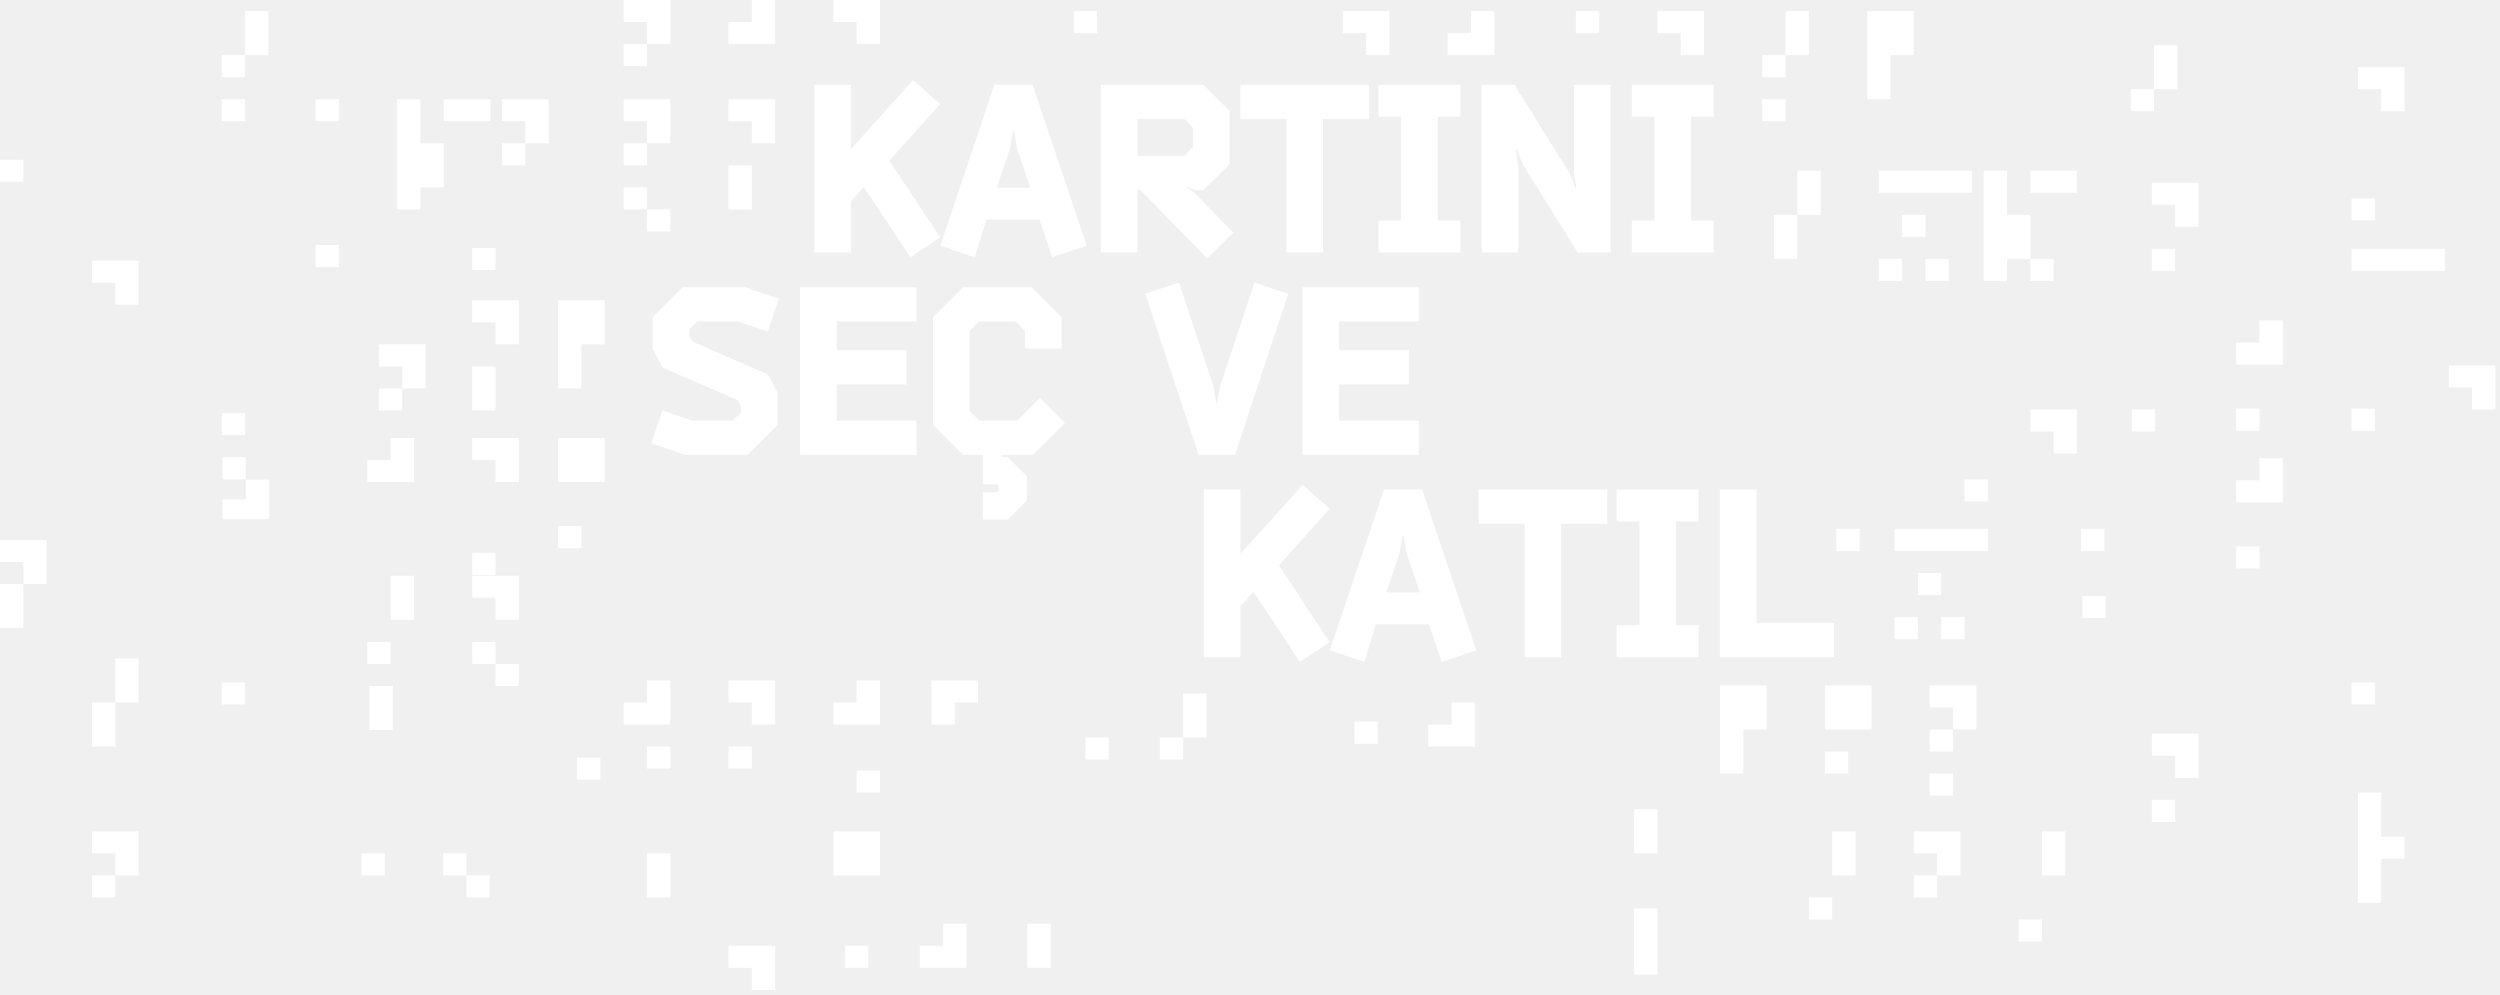
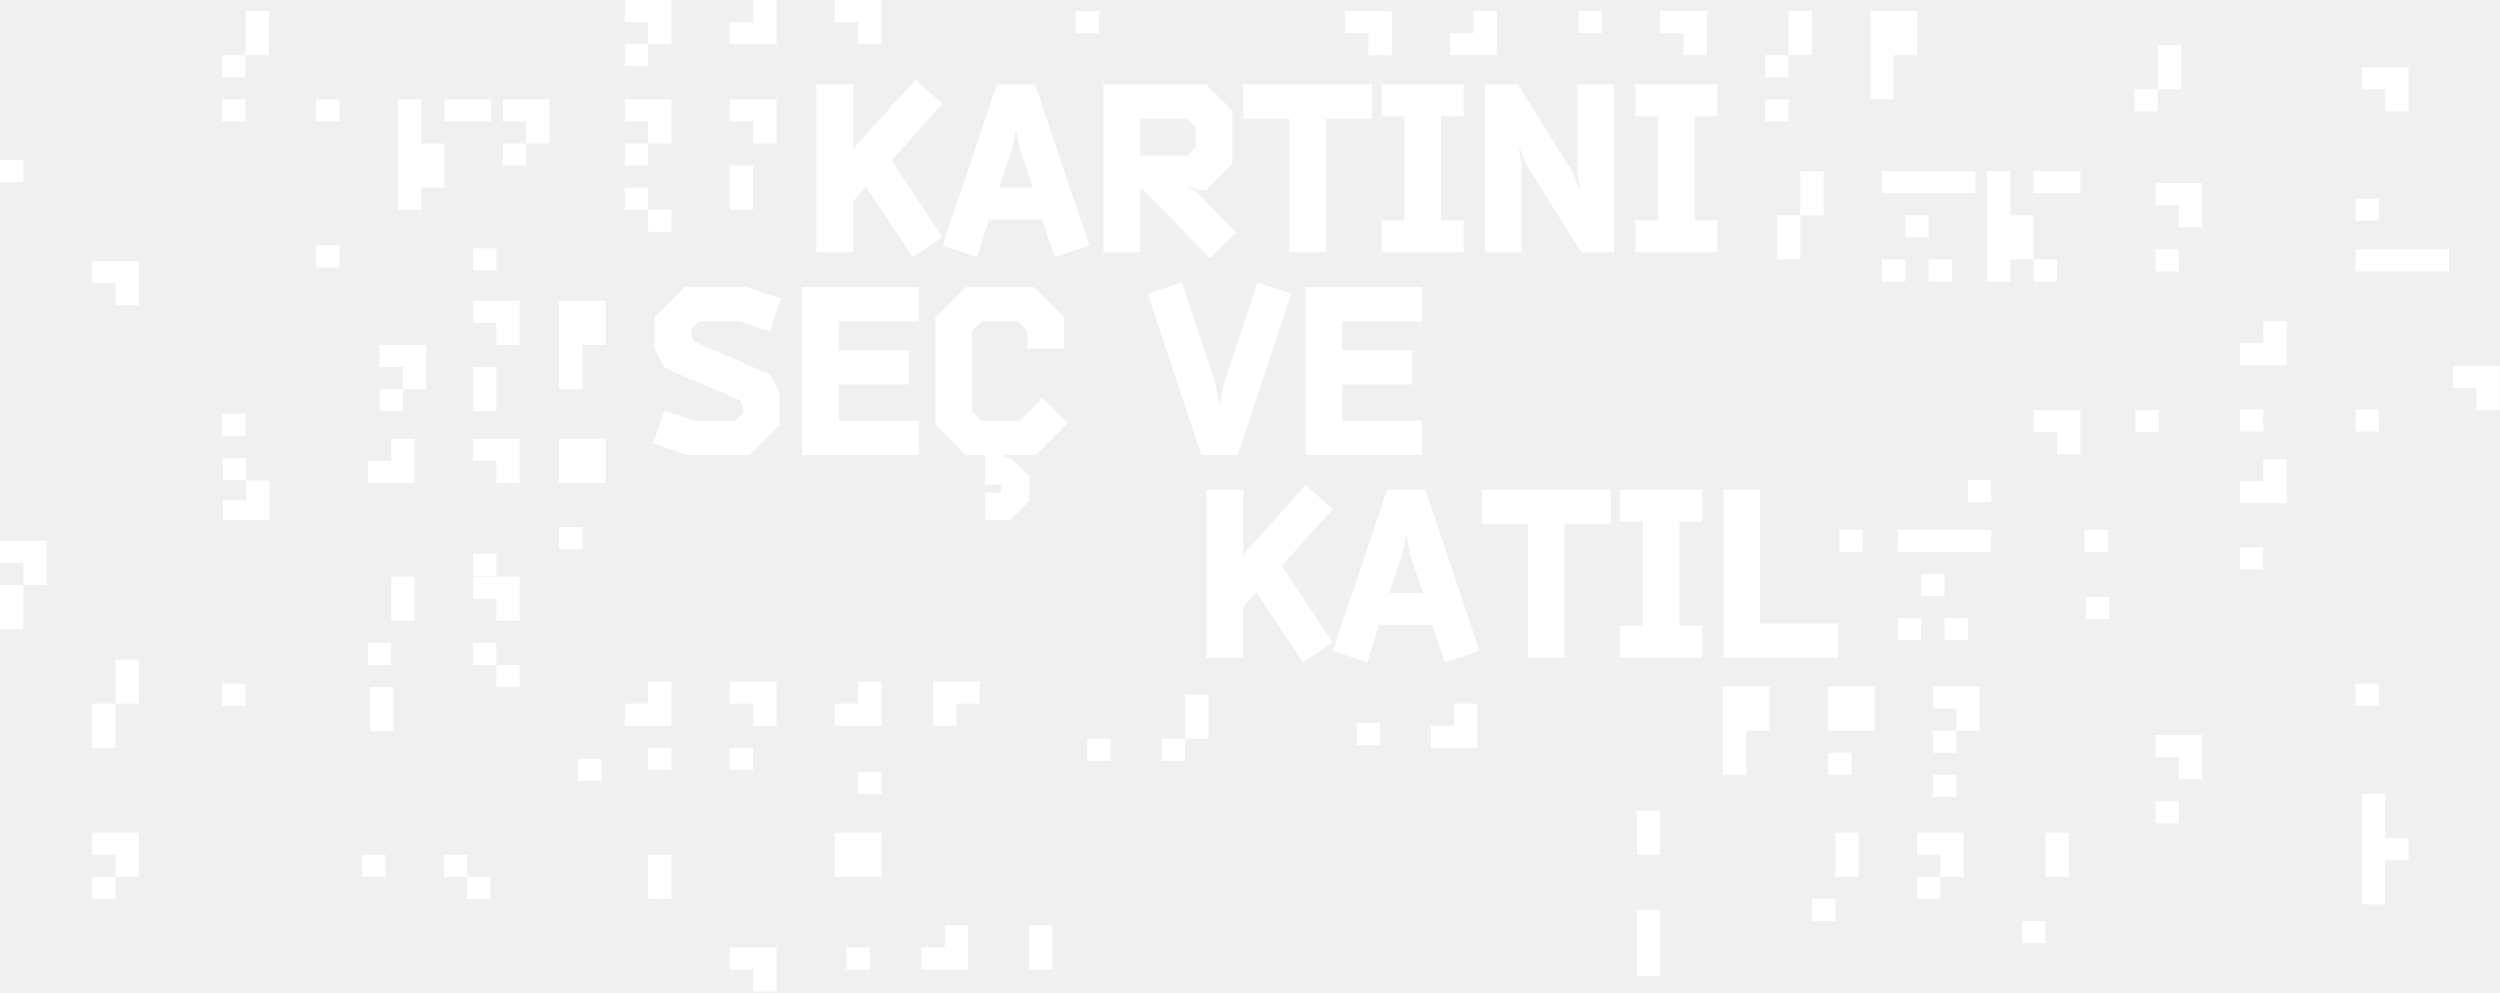
- <svg xmlns="http://www.w3.org/2000/svg" width="1186px" height="472px" viewBox="0 0 1186 472" version="1.1">
+ <svg xmlns="http://www.w3.org/2000/svg" width="1184px" height="470px" viewBox="0 0 1184 470" version="1.1">
  <defs />
-   <g id="membership_title" stroke="none" stroke-width="1" fill="none" fill-rule="evenodd">
-     <g id="membership-squares" fill="#FFFFFF">
-       <polygon id="Fill-1" points="105.534 227.398 116.59 227.398 116.59 216.942 105.534 216.942" />
-       <polygon id="Fill-2" points="1011.326 204.699 1022.382 204.699 1022.382 194.243 1011.326 194.243" />
-       <polygon id="Fill-3" points="1010.839 52.738 1021.895 52.738 1021.895 42.283 1010.839 42.283" />
-       <polygon id="Fill-4" points="1032.952 31.828 1032.952 21.373 1021.895 21.373 1021.895 31.828 1021.895 42.284 1032.952 42.284" />
-       <polygon id="Fill-5" points="775.229 441.426 775.229 451.881 775.229 462.336 786.286 462.336 786.286 451.881 786.286 441.426 786.286 430.971 775.229 430.971" />
-       <polygon id="Fill-6" points="987.232 261.378 998.288 261.378 998.288 250.922 987.232 250.922" />
-       <polygon id="Fill-7" points="1020.84 86.717 1020.84 97.172 1031.896 97.172 1031.896 107.627 1042.952 107.627 1042.952 97.172 1042.952 86.717 1031.896 86.717" />
-       <polygon id="Fill-8" points="1020.839 128.538 1031.895 128.538 1031.895 118.083 1020.839 118.083" />
-       <polygon id="Fill-9" points="306.916 109.779 317.972 109.779 317.972 99.323 306.916 99.323" />
-       <polygon id="Fill-10" points="871.147 261.378 882.203 261.378 882.203 250.922 871.147 250.922" />
-       <polygon id="Fill-11" points="487.403 448.675 487.403 459.13 498.459 459.13 498.459 448.675 498.459 438.219 487.403 438.219" />
-       <polygon id="Fill-12" points="1060.84 204.337 1071.896 204.337 1071.896 193.882 1060.84 193.882" />
-       <polygon id="Fill-13" points="1115.584 204.337 1126.641 204.337 1126.641 193.882 1115.584 193.882" />
-       <polygon id="Fill-14" points="1115.584 334.202 1126.641 334.202 1126.641 323.747 1115.584 323.747" />
-       <polygon id="Fill-15" points="1115.584 104.551 1126.641 104.551 1126.641 94.096 1115.584 94.096" />
-       <polygon id="Fill-16" points="1071.896 162.516 1060.84 162.516 1060.84 172.972 1071.896 172.972 1082.952 172.972 1082.952 162.516 1082.952 152.061 1071.896 152.061" />
-       <polygon id="Fill-17" points="963.177 194.243 963.177 204.699 974.232 204.699 974.232 215.153 985.288 215.153 985.288 204.699 985.288 194.243 974.232 194.243" />
-       <polygon id="Fill-18" points="642.561 352.859 653.617 352.859 653.617 342.404 642.561 342.404" />
-       <polygon id="Fill-19" points="1060.841 269.681 1071.897 269.681 1071.897 259.225 1060.841 259.225" />
-       <polygon id="Fill-20" points="1071.896 227.861 1060.84 227.861 1060.84 238.316 1071.896 238.316 1082.952 238.316 1082.952 227.861 1082.952 217.405 1071.896 217.405" />
-       <polygon id="Fill-21" points="223.998 128.075 235.054 128.075 235.054 117.62 223.998 117.62" />
-       <polygon id="Fill-22" points="179.776 194.727 190.832 194.727 190.832 184.271 179.776 184.271" />
-       <polygon id="Fill-23" points="179.776 163.361 179.776 173.816 190.832 173.816 190.832 184.271 201.887 184.271 201.887 173.816 201.887 163.361 190.832 163.361" />
-       <polygon id="Fill-24" points="223.998 142.451 223.998 152.906 235.054 152.906 235.054 163.361 246.109 163.361 246.109 152.906 246.109 142.451 235.054 142.451" />
-       <polygon id="Fill-25" points="235.054 194.726 235.054 184.271 235.054 173.816 223.998 173.816 223.998 184.271 223.998 194.726" />
-       <polygon id="Fill-26" points="264.749 142.451 264.749 152.906 264.749 163.361 264.749 173.816 264.749 184.271 275.805 184.271 275.805 173.816 275.805 163.361 286.86 163.361 286.86 152.906 286.86 142.451 275.805 142.451" />
-       <polygon id="Fill-27" points="637.034 5.227 637.034 15.684 648.09 15.684 648.09 26.137 659.145 26.137 659.145 15.684 659.145 5.227 648.09 5.227" />
-       <polygon id="Fill-28" points="697.84 15.683 686.784 15.683 686.784 26.138 697.84 26.138 708.896 26.138 708.896 15.683 708.896 5.227 697.84 5.227" />
-       <polygon id="Fill-29" points="747.591 15.683 758.647 15.683 758.647 5.227 747.591 5.227" />
-       <polygon id="Fill-30" points="786.286 5.227 786.286 15.684 797.341 15.684 797.341 26.137 808.397 26.137 808.397 15.684 808.397 5.227 797.341 5.227" />
-       <polygon id="Fill-31" points="836.036 36.594 847.092 36.594 847.092 26.137 836.036 26.137" />
-       <polygon id="Fill-32" points="836.036 57.504 847.092 57.504 847.092 47.047 836.036 47.047" />
-       <polygon id="Fill-33" points="858.147 15.683 858.147 5.227 847.091 5.227 847.091 15.683 847.091 26.138 858.147 26.138" />
-       <polygon id="Fill-34" points="896.842 36.594 896.842 26.137 907.899 26.137 907.899 15.684 907.899 5.227 896.842 5.227 885.787 5.227 885.787 15.684 885.787 26.137 885.787 36.594 885.787 47.048 896.842 47.048" />
-       <polygon id="Fill-35" points="987.895 293.204 998.951 293.204 998.951 282.749 987.895 282.749" />
-       <polygon id="Fill-36" points="185.304 218.25 174.248 218.25 174.248 228.705 185.304 228.705 196.359 228.705 196.359 218.25 196.359 207.794 185.304 207.794" />
-       <polygon id="Fill-37" points="223.998 207.795 223.998 218.25 235.054 218.25 235.054 228.704 246.109 228.704 246.109 218.25 246.109 207.795 235.054 207.795" />
-       <polygon id="Fill-38" points="264.748 260.07 275.804 260.07 275.804 249.614 264.748 249.614" />
-       <polygon id="Fill-39" points="264.749 207.795 264.749 218.25 264.749 228.704 275.805 228.704 286.86 228.704 286.86 218.25 286.86 207.795 275.805 207.795" />
-       <polygon id="Fill-40" points="931.954 237.853 943.01 237.853 943.01 227.398 931.954 227.398" />
-       <polygon id="Fill-41" points="514.934 360.339 525.99 360.339 525.99 349.883 514.934 349.883" />
-       <polygon id="Fill-42" points="356.666 448.675 345.61 448.675 345.61 459.13 356.666 459.13 356.666 469.585 367.722 469.585 367.722 459.13 367.722 448.675" />
-       <polygon id="Fill-43" points="1020.84 348.094 1020.84 358.55 1031.896 358.55 1031.896 369.004 1042.952 369.004 1042.952 358.55 1042.952 348.094 1031.896 348.094" />
-       <polygon id="Fill-44" points="1020.84 389.915 1031.896 389.915 1031.896 379.459 1020.84 379.459" />
-       <polygon id="Fill-45" points="174.247 314.96 185.303 314.96 185.303 304.504 174.247 304.504" />
-       <polygon id="Fill-46" points="185.304 283.595 185.304 294.05 196.359 294.05 196.359 283.595 196.359 273.139 185.304 273.139" />
-       <polygon id="Fill-47" points="223.998 273.14 223.998 283.595 235.054 283.595 235.054 294.049 246.109 294.049 246.109 283.595 246.109 273.14 235.054 273.14" />
-       <polygon id="Fill-48" points="223.998 314.96 235.054 314.96 235.054 304.504 223.998 304.504" />
-       <polygon id="Fill-49" points="306.916 364.622 317.972 364.622 317.972 354.166 306.916 354.166" />
-       <polygon id="Fill-50" points="235.054 325.415 246.11 325.415 246.11 314.96 235.054 314.96" />
-       <polygon id="Fill-51" points="223.998 272.779 235.054 272.779 235.054 262.323 223.998 262.323" />
-       <polygon id="Fill-52" points="175.284 335.87 175.284 346.325 186.34 346.325 186.34 335.87 186.34 325.414 175.284 325.414" />
-       <polygon id="Fill-53" points="306.916 333.256 295.86 333.256 295.86 343.712 306.916 343.712 317.972 343.712 317.972 333.256 317.972 322.801 306.916 322.801" />
-       <polygon id="Fill-54" points="345.611 322.801 345.611 333.257 356.667 333.257 356.667 343.711 367.722 343.711 367.722 333.257 367.722 322.801 356.667 322.801" />
-       <polygon id="Fill-55" points="345.611 364.622 356.667 364.622 356.667 354.166 345.611 354.166" />
-       <polygon id="Fill-56" points="441.885 322.801 441.885 333.257 441.885 343.711 452.94 343.711 452.94 333.257 463.995 333.257 463.995 322.801 452.94 322.801" />
-       <polygon id="Fill-57" points="406.417 333.256 395.361 333.256 395.361 343.712 406.417 343.712 417.473 343.712 417.473 333.256 417.473 322.801 406.417 322.801" />
-       <polygon id="Fill-58" points="841.564 112.392 841.564 122.848 852.62 122.848 852.62 112.392 852.62 101.937 841.564 101.937" />
-       <polygon id="Fill-59" points="863.676 91.482 863.676 81.027 852.62 81.027 852.62 91.482 852.62 101.938 863.676 101.938" />
-       <polygon id="Fill-60" points="891.314 133.303 902.37 133.303 902.37 122.848 891.314 122.848" />
-       <polygon id="Fill-61" points="902.37 112.392 913.426 112.392 913.426 101.937 902.37 101.937" />
-       <polygon id="Fill-62" points="891.314 81.027 891.314 91.483 902.37 91.483 913.425 91.483 924.481 91.483 935.537 91.483 935.537 81.027 924.481 81.027 913.425 81.027 902.37 81.027" />
-       <polygon id="Fill-63" points="1137.696 118.082 1126.641 118.082 1115.585 118.082 1115.585 128.538 1126.641 128.538 1137.696 128.538 1148.753 128.538 1159.807 128.538 1159.807 118.082 1148.753 118.082" />
-       <polygon id="Fill-64" points="913.425 133.303 924.481 133.303 924.481 122.848 913.425 122.848" />
-       <polygon id="Fill-65" points="963.177 112.392 963.177 101.937 952.12 101.937 952.12 91.483 952.12 81.027 941.066 81.027 941.066 91.483 941.066 101.937 941.066 112.392 941.066 122.848 941.066 133.302 952.12 133.302 952.12 122.848 963.177 122.848" />
-       <polygon id="Fill-66" points="963.177 81.027 963.177 91.483 974.232 91.483 985.288 91.483 985.288 81.027 974.232 81.027" />
-       <polygon id="Fill-67" points="963.176 133.303 974.232 133.303 974.232 122.848 963.176 122.848" />
-       <polygon id="Fill-68" points="898.787 303.198 909.843 303.198 909.843 292.743 898.787 292.743" />
-       <polygon id="Fill-69" points="909.843 282.287 920.899 282.287 920.899 271.832 909.843 271.832" />
-       <polygon id="Fill-70" points="920.898 250.922 909.842 250.922 898.787 250.922 898.787 261.378 909.842 261.378 920.898 261.378 931.954 261.378 943.009 261.378 943.009 250.922 931.954 250.922" />
-       <polygon id="Fill-71" points="920.898 303.198 931.954 303.198 931.954 292.743 920.898 292.743" />
-       <polygon id="Fill-72" points="295.86 78.413 306.916 78.413 306.916 67.957 295.86 67.957" />
-       <polygon id="Fill-73" points="295.86 99.324 306.916 99.324 306.916 88.869 295.86 88.869" />
-       <polygon id="Fill-74" points="295.86 47.048 295.86 57.504 306.916 57.504 306.916 67.957 317.972 67.957 317.972 57.504 317.972 47.048 306.916 47.048" />
-       <polygon id="Fill-75" points="345.611 47.048 345.611 57.504 356.667 57.504 356.667 67.957 367.722 67.957 367.722 57.504 367.722 47.048 356.667 47.048" />
-       <polygon id="Fill-76" points="356.667 99.324 356.667 88.868 356.667 78.414 345.611 78.414 345.611 88.868 345.611 99.324" />
-       <polygon id="Fill-77" points="858.147 436.199 869.203 436.199 869.203 425.743 858.147 425.743" />
-       <polygon id="Fill-78" points="869.203 404.834 869.203 415.289 880.259 415.289 880.259 404.834 880.259 394.378 869.203 394.378" />
-       <polygon id="Fill-79" points="907.898 425.744 918.954 425.744 918.954 415.289 907.898 415.289" />
-       <polygon id="Fill-80" points="907.898 394.379 907.898 404.834 918.954 404.834 918.954 415.289 930.009 415.289 930.009 404.834 930.009 394.379 918.954 394.379" />
-       <polygon id="Fill-81" points="957.648 446.654 968.704 446.654 968.704 436.199 957.648 436.199" />
-       <polygon id="Fill-82" points="968.704 404.834 968.704 415.289 979.761 415.289 979.761 404.834 979.761 394.378 968.704 394.378" />
-       <polygon id="Fill-83" points="815.98 325.139 815.98 335.594 815.98 346.048 815.98 356.504 815.98 366.959 827.036 366.959 827.036 356.504 827.036 346.048 838.091 346.048 838.091 335.594 838.091 325.139 827.036 325.139" />
-       <polygon id="Fill-84" points="865.731 366.959 876.787 366.959 876.787 356.504 865.731 356.504" />
-       <polygon id="Fill-85" points="865.731 325.139 865.731 335.594 865.731 346.048 876.787 346.048 887.842 346.048 887.842 335.594 887.842 325.139 876.787 325.139" />
-       <polygon id="Fill-86" points="915.481 325.139 915.481 335.594 926.537 335.594 926.537 346.048 937.592 346.048 937.592 335.594 937.592 325.139 926.537 325.139" />
-       <polygon id="Fill-87" points="915.481 356.504 926.537 356.504 926.537 346.049 915.481 346.049" />
-       <polygon id="Fill-88" points="915.481 377.414 926.537 377.414 926.537 366.958 915.481 366.958" />
-       <polygon id="Fill-89" points="306.916 415.289 306.916 425.744 317.972 425.744 317.972 415.289 317.972 404.834 306.916 404.834" />
-       <polygon id="Fill-90" points="1129.641 52.738 1140.697 52.738 1140.697 42.283 1140.697 31.829 1129.641 31.829 1118.584 31.829 1118.584 42.283 1129.641 42.283" />
-       <polygon id="Fill-91" points="1129.64 386.477 1129.64 376.022 1118.584 376.022 1118.584 386.477 1118.584 396.933 1118.584 407.387 1118.584 417.842 1118.584 428.298 1129.64 428.298 1129.64 417.842 1129.64 407.387 1140.697 407.387 1140.697 396.933 1129.64 396.933" />
-       <polygon id="Fill-92" points="1172.758 173.333 1161.703 173.333 1161.703 183.789 1172.758 183.789 1172.758 194.243 1183.815 194.243 1183.815 173.333" />
-       <polygon id="Fill-93" points="775.229 394.379 775.229 404.834 786.286 404.834 786.286 394.379 786.286 383.923 775.229 383.923" />
-       <polygon id="Fill-94" points="688.638 343.711 677.582 343.711 677.582 354.167 688.638 354.167 699.693 354.167 699.693 343.711 699.693 333.256 688.638 333.256" />
-       <polygon id="Fill-95" points="116.59 236.928 105.534 236.928 105.534 246.286 116.59 246.286 127.646 246.286 127.646 236.928 127.646 227.569 116.59 227.569" />
-       <polygon id="Fill-96" points="105.23 334.202 116.286 334.202 116.286 323.747 105.23 323.747" />
-       <polygon id="Fill-97" points="0 277.059 0 287.515 0 297.97 11.056 297.97 11.056 287.515 11.056 277.059" />
-       <polygon id="Fill-98" points="11.056 256.149 -0 256.149 -0 266.605 11.056 266.605 11.056 277.059 22.112 277.059 22.112 266.605 22.112 256.149" />
-       <polygon id="Fill-99" points="509.406 15.684 520.462 15.684 520.462 5.228 509.406 5.228" />
-       <polygon id="Fill-100" points="171.484 415.289 182.54 415.289 182.54 404.834 171.484 404.834" />
-       <polygon id="Fill-101" points="210.178 415.289 221.234 415.289 221.234 404.834 210.178 404.834" />
-       <polygon id="Fill-102" points="221.234 425.744 232.29 425.744 232.29 415.289 221.234 415.289" />
-       <polygon id="Fill-103" points="395.362 394.379 395.362 404.834 395.362 415.289 406.418 415.289 417.473 415.289 417.473 404.834 417.473 394.379 406.418 394.379" />
-       <polygon id="Fill-104" points="105.229 36.594 116.285 36.594 116.285 26.137 105.229 26.137" />
-       <polygon id="Fill-105" points="105.229 57.504 116.285 57.504 116.285 47.047 105.229 47.047" />
-       <polygon id="Fill-106" points="127.341 15.683 127.341 5.227 116.285 5.227 116.285 15.683 116.285 26.138 127.341 26.138" />
-       <polygon id="Fill-107" points="0 86.254 11.056 86.254 11.056 75.799 0 75.799" />
-       <polygon id="Fill-108" points="43.652 123.671 43.652 134.127 54.708 134.127 54.708 144.581 65.763 144.581 65.763 134.127 65.763 123.671 54.708 123.671" />
-       <polygon id="Fill-109" points="149.696 57.503 160.752 57.503 160.752 47.047 149.696 47.047" />
-       <polygon id="Fill-110" points="447.412 448.675 436.356 448.675 436.356 459.13 447.412 459.13 458.468 459.13 458.468 448.675 458.468 438.219 447.412 438.219" />
-       <polygon id="Fill-111" points="43.652 394.379 43.652 404.834 54.708 404.834 54.708 415.289 65.763 415.289 65.763 404.834 65.763 394.379 54.708 394.379" />
-       <polygon id="Fill-112" points="43.652 425.744 54.708 425.744 54.708 415.289 43.652 415.289" />
-       <polygon id="Fill-113" points="273.749 369.848 284.805 369.848 284.805 359.393 273.749 359.393" />
-       <polygon id="Fill-114" points="406.417 376.022 417.473 376.022 417.473 365.566 406.417 365.566" />
-       <polygon id="Fill-115" points="550.239 360.339 561.295 360.339 561.295 349.883 550.239 349.883" />
-       <polygon id="Fill-116" points="400.889 459.129 411.945 459.129 411.945 448.674 400.889 448.674" />
-       <polygon id="Fill-117" points="561.294 339.429 561.294 349.884 572.35 349.884 572.35 339.429 572.35 328.974 561.294 328.974" />
-       <polygon id="Fill-118" points="149.696 126.682 160.752 126.682 160.752 116.227 149.696 116.227" />
-       <polygon id="Fill-119" points="105.229 206.403 116.285 206.403 116.285 195.947 105.229 195.947" />
-       <polygon id="Fill-120" points="199.446 88.869 210.502 88.869 210.502 78.413 210.502 67.958 199.446 67.958 199.446 57.503 199.446 47.047 188.39 47.047 188.39 57.503 188.39 67.958 188.39 78.413 188.39 88.869 188.39 99.324 199.446 99.324" />
-       <polygon id="Fill-121" points="232.613 57.503 232.613 47.047 221.558 47.047 210.501 47.047 210.501 57.503 221.558 57.503" />
-       <polygon id="Fill-122" points="238.141 78.413 249.197 78.413 249.197 67.957 238.141 67.957" />
-       <polygon id="Fill-123" points="238.141 47.048 238.141 57.503 249.197 57.503 249.197 67.957 260.252 67.957 260.252 57.503 260.252 47.048 249.197 47.048" />
-       <polygon id="Fill-124" points="43.652 343.711 43.652 354.167 54.708 354.167 54.708 343.711 54.708 333.256 43.652 333.256" />
-       <polygon id="Fill-125" points="54.708 322.801 54.708 333.257 65.764 333.257 65.764 322.801 65.764 312.346 54.708 312.346" />
-       <polygon id="Fill-126" points="295.86 0 295.86 10.456 306.917 10.456 306.917 20.91 317.972 20.91 317.972 10.456 317.972 0" />
-       <polygon id="Fill-127" points="295.86 31.365 306.916 31.365 306.916 20.91 295.86 20.91" />
-       <polygon id="Fill-128" points="356.666 0 356.666 10.456 345.61 10.456 345.61 20.91 356.666 20.91 367.722 20.91 367.722 10.456 367.722 0" />
-       <polygon id="Fill-129" points="395.362 0 395.362 10.456 406.418 10.456 406.418 20.91 417.473 20.91 417.473 10.456 417.473 0" />
+   <g id="HOME" stroke="none" stroke-width="1" fill="none" fill-rule="evenodd">
+     <g id="SCROLLDOWN-PAGE" transform="translate(-42, -6605)" fill="#FFFFFF">
+       <g id="ÜYELİK" transform="translate(1, 6488)">
+         <g id="membership_title" transform="translate(41, 117)">
+           <g id="KARTINI-SEC-VE-KATIL" transform="translate(309, 37)">
+             <path d="M113.256,38.934 L137.336,75.334 L123.224,84.742 L101.16,51.478 L95,58.31 L95,82.502 L77.64,82.502 L77.64,2.982 L95,2.982 L95,33.558 L124.568,0.742 L137.336,12.166 L113.256,38.934 Z M163.096,2.982 L181.24,2.982 L206.888,79.254 L190.536,84.742 L184.488,66.934 L159.288,66.934 L153.8,84.742 L137.448,79.254 L163.096,2.982 Z M180.12,51.814 L173.848,33.222 L172.392,24.934 L171.944,24.934 L170.488,33.222 L164.216,51.814 L180.12,51.814 Z M253.256,19.222 L230.968,19.222 L230.968,36.694 L253.256,36.694 L257.288,32.55 L257.288,23.366 L253.256,19.222 Z M257.96,54.166 L276.44,73.094 L264.008,85.302 L232.424,52.934 L230.968,52.934 L230.968,82.502 L213.608,82.502 L213.608,2.982 L262.216,2.982 L274.648,15.302 L274.648,40.614 L262.216,52.934 L258.184,52.934 L254.264,51.03 L254.04,51.366 L257.96,54.166 Z M319,19.222 L319,82.502 L301.64,82.502 L301.64,19.222 L279.8,19.222 L279.8,2.982 L340.84,2.982 L340.84,19.222 L319,19.222 Z M384.184,82.502 L345.32,82.502 L345.32,67.382 L356.072,67.382 L356.072,18.102 L345.32,18.102 L345.32,2.982 L384.184,2.982 L384.184,18.102 L373.432,18.102 L373.432,67.382 L384.184,67.382 L384.184,82.502 Z M411.624,40.838 L411.624,82.502 L394.264,82.502 L394.264,2.982 L409.832,2.982 L435.928,44.758 L438.84,52.15 L439.288,52.15 L438.056,44.646 L438.056,2.982 L455.416,2.982 L455.416,82.502 L439.848,82.502 L413.752,40.726 L410.84,33.334 L410.392,33.334 L411.624,40.838 Z M504.36,82.502 L465.496,82.502 L465.496,67.382 L476.248,67.382 L476.248,18.102 L465.496,18.102 L465.496,2.982 L504.36,2.982 L504.36,18.102 L493.608,18.102 L493.608,67.382 L504.36,67.382 L504.36,82.502 Z M1.032,128.326 L1.032,113.206 L15.256,98.982 L44.712,98.982 L60.84,104.47 L55.576,120.038 L41.464,115.222 L22.2,115.222 L18.392,119.03 L18.392,121.83 L19.848,124.854 L55.576,140.31 L60.28,149.158 L60.28,164.278 L46.056,178.502 L16.488,178.502 L0.36,173.014 L5.624,157.446 L19.736,162.262 L39.112,162.262 L42.92,158.454 L42.92,155.654 L41.464,152.63 L5.736,137.174 L1.032,128.326 Z M70.92,178.502 L70.92,98.982 L126.136,98.982 L126.136,115.222 L88.28,115.222 L88.28,128.886 L121.432,128.886 L121.432,145.126 L88.28,145.126 L88.28,162.262 L126.136,162.262 L126.136,178.502 L70.92,178.502 Z M164.328,192.502 L157.608,192.502 L157.608,178.502 L148.312,178.502 L133.976,164.166 L133.976,113.318 L148.312,98.982 L180.68,98.982 L195.016,113.318 L195.016,128.102 L177.656,128.102 L177.656,119.702 L173.176,115.222 L155.816,115.222 L151.336,119.702 L151.336,157.782 L155.816,162.262 L173.96,162.262 L184.712,151.51 L196.584,163.382 L181.464,178.502 L166.568,178.502 L166.568,179.622 L169.48,179.622 L178.552,188.694 L178.552,200.118 L169.48,209.19 L157.608,209.19 L157.608,196.31 L164.328,196.31 L165.112,195.526 L165.112,193.286 L164.328,192.502 Z M277.224,178.502 L259.976,178.502 L234.664,102.118 L250.68,96.742 L266.92,145.686 L268.376,153.974 L268.824,153.974 L270.28,145.686 L286.52,96.742 L302.536,102.118 L277.224,178.502 Z M309.256,178.502 L309.256,98.982 L364.472,98.982 L364.472,115.222 L326.616,115.222 L326.616,128.886 L359.768,128.886 L359.768,145.126 L326.616,145.126 L326.616,162.262 L364.472,162.262 L364.472,178.502 L309.256,178.502 Z M298.056,230.934 L322.136,267.334 L308.024,276.742 L285.96,243.478 L279.8,250.31 L279.8,274.502 L262.44,274.502 L262.44,194.982 L279.8,194.982 L279.8,225.558 L309.368,192.742 L322.136,204.166 L298.056,230.934 Z M347.896,194.982 L366.04,194.982 L391.688,271.254 L375.336,276.742 L369.288,258.934 L344.088,258.934 L338.6,276.742 L322.248,271.254 L347.896,194.982 Z M364.92,243.814 L358.648,225.222 L357.192,216.934 L356.744,216.934 L355.288,225.222 L349.016,243.814 L364.92,243.814 Z M432.008,211.222 L432.008,274.502 L414.648,274.502 L414.648,211.222 L392.808,211.222 L392.808,194.982 L453.848,194.982 L453.848,211.222 L432.008,211.222 Z M497.192,274.502 L458.328,274.502 L458.328,259.382 L469.08,259.382 L469.08,210.102 L458.328,210.102 L458.328,194.982 L497.192,194.982 L497.192,210.102 L486.44,210.102 L486.44,259.382 L497.192,259.382 L497.192,274.502 Z M507.272,274.502 L507.272,194.982 L524.632,194.982 L524.632,258.262 L561.368,258.262 L561.368,274.502 L507.272,274.502 Z" id="KARTINI-SEÇ-VE-KATIL" />
+           </g>
+           <g id="membership-squares">
+             <polygon id="Fill-1" points="105.534 227.398 116.59 227.398 116.59 216.942 105.534 216.942" />
+             <polygon id="Fill-2" points="1011.326 204.699 1022.382 204.699 1022.382 194.243 1011.326 194.243" />
+             <polygon id="Fill-3" points="1010.839 52.738 1021.895 52.738 1021.895 42.283 1010.839 42.283" />
+             <polygon id="Fill-4" points="1032.952 31.828 1032.952 21.373 1021.895 21.373 1021.895 31.828 1021.895 42.284 1032.952 42.284" />
+             <polygon id="Fill-5" points="775.229 441.426 775.229 451.881 775.229 462.336 786.286 462.336 786.286 451.881 786.286 441.426 786.286 430.971 775.229 430.971" />
+             <polygon id="Fill-6" points="987.232 261.378 998.288 261.378 998.288 250.922 987.232 250.922" />
+             <polygon id="Fill-7" points="1020.84 86.717 1020.84 97.172 1031.896 97.172 1031.896 107.627 1042.952 107.627 1042.952 97.172 1042.952 86.717 1031.896 86.717" />
+             <polygon id="Fill-8" points="1020.839 128.538 1031.895 128.538 1031.895 118.083 1020.839 118.083" />
+             <polygon id="Fill-9" points="306.916 109.779 317.972 109.779 317.972 99.323 306.916 99.323" />
+             <polygon id="Fill-10" points="871.147 261.378 882.203 261.378 882.203 250.922 871.147 250.922" />
+             <polygon id="Fill-11" points="487.403 448.675 487.403 459.13 498.459 459.13 498.459 448.675 498.459 438.219 487.403 438.219" />
+             <polygon id="Fill-12" points="1060.84 204.337 1071.896 204.337 1071.896 193.882 1060.84 193.882" />
+             <polygon id="Fill-13" points="1115.584 204.337 1126.641 204.337 1126.641 193.882 1115.584 193.882" />
+             <polygon id="Fill-14" points="1115.584 334.202 1126.641 334.202 1126.641 323.747 1115.584 323.747" />
+             <polygon id="Fill-15" points="1115.584 104.551 1126.641 104.551 1126.641 94.096 1115.584 94.096" />
+             <polygon id="Fill-16" points="1071.896 162.516 1060.84 162.516 1060.84 172.972 1071.896 172.972 1082.952 172.972 1082.952 162.516 1082.952 152.061 1071.896 152.061" />
+             <polygon id="Fill-17" points="963.177 194.243 963.177 204.699 974.232 204.699 974.232 215.153 985.288 215.153 985.288 204.699 985.288 194.243 974.232 194.243" />
+             <polygon id="Fill-18" points="642.561 352.859 653.617 352.859 653.617 342.404 642.561 342.404" />
+             <polygon id="Fill-19" points="1060.841 269.681 1071.897 269.681 1071.897 259.225 1060.841 259.225" />
+             <polygon id="Fill-20" points="1071.896 227.861 1060.84 227.861 1060.84 238.316 1071.896 238.316 1082.952 238.316 1082.952 227.861 1082.952 217.405 1071.896 217.405" />
+             <polygon id="Fill-21" points="223.998 128.075 235.054 128.075 235.054 117.62 223.998 117.62" />
+             <polygon id="Fill-22" points="179.776 194.727 190.832 194.727 190.832 184.271 179.776 184.271" />
+             <polygon id="Fill-23" points="179.776 163.361 179.776 173.816 190.832 173.816 190.832 184.271 201.887 184.271 201.887 173.816 201.887 163.361 190.832 163.361" />
+             <polygon id="Fill-24" points="223.998 142.451 223.998 152.906 235.054 152.906 235.054 163.361 246.109 163.361 246.109 152.906 246.109 142.451 235.054 142.451" />
+             <polygon id="Fill-25" points="235.054 194.726 235.054 184.271 235.054 173.816 223.998 173.816 223.998 184.271 223.998 194.726" />
+             <polygon id="Fill-26" points="264.749 142.451 264.749 152.906 264.749 163.361 264.749 173.816 264.749 184.271 275.805 184.271 275.805 173.816 275.805 163.361 286.86 163.361 286.86 152.906 286.86 142.451 275.805 142.451" />
+             <polygon id="Fill-27" points="637.034 5.227 637.034 15.684 648.09 15.684 648.09 26.137 659.145 26.137 659.145 15.684 659.145 5.227 648.09 5.227" />
+             <polygon id="Fill-28" points="697.84 15.683 686.784 15.683 686.784 26.138 697.84 26.138 708.896 26.138 708.896 15.683 708.896 5.227 697.84 5.227" />
+             <polygon id="Fill-29" points="747.591 15.683 758.647 15.683 758.647 5.227 747.591 5.227" />
+             <polygon id="Fill-30" points="786.286 5.227 786.286 15.684 797.341 15.684 797.341 26.137 808.397 26.137 808.397 15.684 808.397 5.227 797.341 5.227" />
+             <polygon id="Fill-31" points="836.036 36.594 847.092 36.594 847.092 26.137 836.036 26.137" />
+             <polygon id="Fill-32" points="836.036 57.504 847.092 57.504 847.092 47.047 836.036 47.047" />
+             <polygon id="Fill-33" points="858.147 15.683 858.147 5.227 847.091 5.227 847.091 15.683 847.091 26.138 858.147 26.138" />
+             <polygon id="Fill-34" points="896.842 36.594 896.842 26.137 907.899 26.137 907.899 15.684 907.899 5.227 896.842 5.227 885.787 5.227 885.787 15.684 885.787 26.137 885.787 36.594 885.787 47.048 896.842 47.048" />
+             <polygon id="Fill-35" points="987.895 293.204 998.951 293.204 998.951 282.749 987.895 282.749" />
+             <polygon id="Fill-36" points="185.304 218.25 174.248 218.25 174.248 228.705 185.304 228.705 196.359 228.705 196.359 218.25 196.359 207.794 185.304 207.794" />
+             <polygon id="Fill-37" points="223.998 207.795 223.998 218.25 235.054 218.25 235.054 228.704 246.109 228.704 246.109 218.25 246.109 207.795 235.054 207.795" />
+             <polygon id="Fill-38" points="264.748 260.07 275.804 260.07 275.804 249.614 264.748 249.614" />
+             <polygon id="Fill-39" points="264.749 207.795 264.749 218.25 264.749 228.704 275.805 228.704 286.86 228.704 286.86 218.25 286.86 207.795 275.805 207.795" />
+             <polygon id="Fill-40" points="931.954 237.853 943.01 237.853 943.01 227.398 931.954 227.398" />
+             <polygon id="Fill-41" points="514.934 360.339 525.99 360.339 525.99 349.883 514.934 349.883" />
+             <polygon id="Fill-42" points="356.666 448.675 345.61 448.675 345.61 459.13 356.666 459.13 356.666 469.585 367.722 469.585 367.722 459.13 367.722 448.675" />
+             <polygon id="Fill-43" points="1020.84 348.094 1020.84 358.55 1031.896 358.55 1031.896 369.004 1042.952 369.004 1042.952 358.55 1042.952 348.094 1031.896 348.094" />
+             <polygon id="Fill-44" points="1020.84 389.915 1031.896 389.915 1031.896 379.459 1020.84 379.459" />
+             <polygon id="Fill-45" points="174.247 314.96 185.303 314.96 185.303 304.504 174.247 304.504" />
+             <polygon id="Fill-46" points="185.304 283.595 185.304 294.05 196.359 294.05 196.359 283.595 196.359 273.139 185.304 273.139" />
+             <polygon id="Fill-47" points="223.998 273.14 223.998 283.595 235.054 283.595 235.054 294.049 246.109 294.049 246.109 283.595 246.109 273.14 235.054 273.14" />
+             <polygon id="Fill-48" points="223.998 314.96 235.054 314.96 235.054 304.504 223.998 304.504" />
+             <polygon id="Fill-49" points="306.916 364.622 317.972 364.622 317.972 354.166 306.916 354.166" />
+             <polygon id="Fill-50" points="235.054 325.415 246.11 325.415 246.11 314.96 235.054 314.96" />
+             <polygon id="Fill-51" points="223.998 272.779 235.054 272.779 235.054 262.323 223.998 262.323" />
+             <polygon id="Fill-52" points="175.284 335.87 175.284 346.325 186.34 346.325 186.34 335.87 186.34 325.414 175.284 325.414" />
+             <polygon id="Fill-53" points="306.916 333.256 295.86 333.256 295.86 343.712 306.916 343.712 317.972 343.712 317.972 333.256 317.972 322.801 306.916 322.801" />
+             <polygon id="Fill-54" points="345.611 322.801 345.611 333.257 356.667 333.257 356.667 343.711 367.722 343.711 367.722 333.257 367.722 322.801 356.667 322.801" />
+             <polygon id="Fill-55" points="345.611 364.622 356.667 364.622 356.667 354.166 345.611 354.166" />
+             <polygon id="Fill-56" points="441.885 322.801 441.885 333.257 441.885 343.711 452.94 343.711 452.94 333.257 463.995 333.257 463.995 322.801 452.94 322.801" />
+             <polygon id="Fill-57" points="406.417 333.256 395.361 333.256 395.361 343.712 406.417 343.712 417.473 343.712 417.473 333.256 417.473 322.801 406.417 322.801" />
+             <polygon id="Fill-58" points="841.564 112.392 841.564 122.848 852.62 122.848 852.62 112.392 852.62 101.937 841.564 101.937" />
+             <polygon id="Fill-59" points="863.676 91.482 863.676 81.027 852.62 81.027 852.62 91.482 852.62 101.938 863.676 101.938" />
+             <polygon id="Fill-60" points="891.314 133.303 902.37 133.303 902.37 122.848 891.314 122.848" />
+             <polygon id="Fill-61" points="902.37 112.392 913.426 112.392 913.426 101.937 902.37 101.937" />
+             <polygon id="Fill-62" points="891.314 81.027 891.314 91.483 902.37 91.483 913.425 91.483 924.481 91.483 935.537 91.483 935.537 81.027 924.481 81.027 913.425 81.027 902.37 81.027" />
+             <polygon id="Fill-63" points="1137.696 118.082 1126.641 118.082 1115.585 118.082 1115.585 128.538 1126.641 128.538 1137.696 128.538 1148.753 128.538 1159.807 128.538 1159.807 118.082 1148.753 118.082" />
+             <polygon id="Fill-64" points="913.425 133.303 924.481 133.303 924.481 122.848 913.425 122.848" />
+             <polygon id="Fill-65" points="963.177 112.392 963.177 101.937 952.12 101.937 952.12 91.483 952.12 81.027 941.066 81.027 941.066 91.483 941.066 101.937 941.066 112.392 941.066 122.848 941.066 133.302 952.12 133.302 952.12 122.848 963.177 122.848" />
+             <polygon id="Fill-66" points="963.177 81.027 963.177 91.483 974.232 91.483 985.288 91.483 985.288 81.027 974.232 81.027" />
+             <polygon id="Fill-67" points="963.176 133.303 974.232 133.303 974.232 122.848 963.176 122.848" />
+             <polygon id="Fill-68" points="898.787 303.198 909.843 303.198 909.843 292.743 898.787 292.743" />
+             <polygon id="Fill-69" points="909.843 282.287 920.899 282.287 920.899 271.832 909.843 271.832" />
+             <polygon id="Fill-70" points="920.898 250.922 909.842 250.922 898.787 250.922 898.787 261.378 909.842 261.378 920.898 261.378 931.954 261.378 943.009 261.378 943.009 250.922 931.954 250.922" />
+             <polygon id="Fill-71" points="920.898 303.198 931.954 303.198 931.954 292.743 920.898 292.743" />
+             <polygon id="Fill-72" points="295.86 78.413 306.916 78.413 306.916 67.957 295.86 67.957" />
+             <polygon id="Fill-73" points="295.86 99.324 306.916 99.324 306.916 88.869 295.86 88.869" />
+             <polygon id="Fill-74" points="295.86 47.048 295.86 57.504 306.916 57.504 306.916 67.957 317.972 67.957 317.972 57.504 317.972 47.048 306.916 47.048" />
+             <polygon id="Fill-75" points="345.611 47.048 345.611 57.504 356.667 57.504 356.667 67.957 367.722 67.957 367.722 57.504 367.722 47.048 356.667 47.048" />
+             <polygon id="Fill-76" points="356.667 99.324 356.667 88.868 356.667 78.414 345.611 78.414 345.611 88.868 345.611 99.324" />
+             <polygon id="Fill-77" points="858.147 436.199 869.203 436.199 869.203 425.743 858.147 425.743" />
+             <polygon id="Fill-78" points="869.203 404.834 869.203 415.289 880.259 415.289 880.259 404.834 880.259 394.378 869.203 394.378" />
+             <polygon id="Fill-79" points="907.898 425.744 918.954 425.744 918.954 415.289 907.898 415.289" />
+             <polygon id="Fill-80" points="907.898 394.379 907.898 404.834 918.954 404.834 918.954 415.289 930.009 415.289 930.009 404.834 930.009 394.379 918.954 394.379" />
+             <polygon id="Fill-81" points="957.648 446.654 968.704 446.654 968.704 436.199 957.648 436.199" />
+             <polygon id="Fill-82" points="968.704 404.834 968.704 415.289 979.761 415.289 979.761 404.834 979.761 394.378 968.704 394.378" />
+             <polygon id="Fill-83" points="815.98 325.139 815.98 335.594 815.98 346.048 815.98 356.504 815.98 366.959 827.036 366.959 827.036 356.504 827.036 346.048 838.091 346.048 838.091 335.594 838.091 325.139 827.036 325.139" />
+             <polygon id="Fill-84" points="865.731 366.959 876.787 366.959 876.787 356.504 865.731 356.504" />
+             <polygon id="Fill-85" points="865.731 325.139 865.731 335.594 865.731 346.048 876.787 346.048 887.842 346.048 887.842 335.594 887.842 325.139 876.787 325.139" />
+             <polygon id="Fill-86" points="915.481 325.139 915.481 335.594 926.537 335.594 926.537 346.048 937.592 346.048 937.592 335.594 937.592 325.139 926.537 325.139" />
+             <polygon id="Fill-87" points="915.481 356.504 926.537 356.504 926.537 346.049 915.481 346.049" />
+             <polygon id="Fill-88" points="915.481 377.414 926.537 377.414 926.537 366.958 915.481 366.958" />
+             <polygon id="Fill-89" points="306.916 415.289 306.916 425.744 317.972 425.744 317.972 415.289 317.972 404.834 306.916 404.834" />
+             <polygon id="Fill-90" points="1129.641 52.738 1140.697 52.738 1140.697 42.283 1140.697 31.829 1129.641 31.829 1118.584 31.829 1118.584 42.283 1129.641 42.283" />
+             <polygon id="Fill-91" points="1129.64 386.477 1129.64 376.022 1118.584 376.022 1118.584 386.477 1118.584 396.933 1118.584 407.387 1118.584 417.842 1118.584 428.298 1129.64 428.298 1129.64 417.842 1129.64 407.387 1140.697 407.387 1140.697 396.933 1129.64 396.933" />
+             <polygon id="Fill-92" points="1172.758 173.333 1161.703 173.333 1161.703 183.789 1172.758 183.789 1172.758 194.243 1183.815 194.243 1183.815 173.333" />
+             <polygon id="Fill-93" points="775.229 394.379 775.229 404.834 786.286 404.834 786.286 394.379 786.286 383.923 775.229 383.923" />
+             <polygon id="Fill-94" points="688.638 343.711 677.582 343.711 677.582 354.167 688.638 354.167 699.693 354.167 699.693 343.711 699.693 333.256 688.638 333.256" />
+             <polygon id="Fill-95" points="116.59 236.928 105.534 236.928 105.534 246.286 116.59 246.286 127.646 246.286 127.646 236.928 127.646 227.569 116.59 227.569" />
+             <polygon id="Fill-96" points="105.23 334.202 116.286 334.202 116.286 323.747 105.23 323.747" />
+             <polygon id="Fill-97" points="0 277.059 0 287.515 0 297.97 11.056 297.97 11.056 287.515 11.056 277.059" />
+             <polygon id="Fill-98" points="11.056 256.149 -0 256.149 -0 266.605 11.056 266.605 11.056 277.059 22.112 277.059 22.112 266.605 22.112 256.149" />
+             <polygon id="Fill-99" points="509.406 15.684 520.462 15.684 520.462 5.228 509.406 5.228" />
+             <polygon id="Fill-100" points="171.484 415.289 182.54 415.289 182.54 404.834 171.484 404.834" />
+             <polygon id="Fill-101" points="210.178 415.289 221.234 415.289 221.234 404.834 210.178 404.834" />
+             <polygon id="Fill-102" points="221.234 425.744 232.29 425.744 232.29 415.289 221.234 415.289" />
+             <polygon id="Fill-103" points="395.362 394.379 395.362 404.834 395.362 415.289 406.418 415.289 417.473 415.289 417.473 404.834 417.473 394.379 406.418 394.379" />
+             <polygon id="Fill-104" points="105.229 36.594 116.285 36.594 116.285 26.137 105.229 26.137" />
+             <polygon id="Fill-105" points="105.229 57.504 116.285 57.504 116.285 47.047 105.229 47.047" />
+             <polygon id="Fill-106" points="127.341 15.683 127.341 5.227 116.285 5.227 116.285 15.683 116.285 26.138 127.341 26.138" />
+             <polygon id="Fill-107" points="0 86.254 11.056 86.254 11.056 75.799 0 75.799" />
+             <polygon id="Fill-108" points="43.652 123.671 43.652 134.127 54.708 134.127 54.708 144.581 65.763 144.581 65.763 134.127 65.763 123.671 54.708 123.671" />
+             <polygon id="Fill-109" points="149.696 57.503 160.752 57.503 160.752 47.047 149.696 47.047" />
+             <polygon id="Fill-110" points="447.412 448.675 436.356 448.675 436.356 459.13 447.412 459.13 458.468 459.13 458.468 448.675 458.468 438.219 447.412 438.219" />
+             <polygon id="Fill-111" points="43.652 394.379 43.652 404.834 54.708 404.834 54.708 415.289 65.763 415.289 65.763 404.834 65.763 394.379 54.708 394.379" />
+             <polygon id="Fill-112" points="43.652 425.744 54.708 425.744 54.708 415.289 43.652 415.289" />
+             <polygon id="Fill-113" points="273.749 369.848 284.805 369.848 284.805 359.393 273.749 359.393" />
+             <polygon id="Fill-114" points="406.417 376.022 417.473 376.022 417.473 365.566 406.417 365.566" />
+             <polygon id="Fill-115" points="550.239 360.339 561.295 360.339 561.295 349.883 550.239 349.883" />
+             <polygon id="Fill-116" points="400.889 459.129 411.945 459.129 411.945 448.674 400.889 448.674" />
+             <polygon id="Fill-117" points="561.294 339.429 561.294 349.884 572.35 349.884 572.35 339.429 572.35 328.974 561.294 328.974" />
+             <polygon id="Fill-118" points="149.696 126.682 160.752 126.682 160.752 116.227 149.696 116.227" />
+             <polygon id="Fill-119" points="105.229 206.403 116.285 206.403 116.285 195.947 105.229 195.947" />
+             <polygon id="Fill-120" points="199.446 88.869 210.502 88.869 210.502 78.413 210.502 67.958 199.446 67.958 199.446 57.503 199.446 47.047 188.39 47.047 188.39 57.503 188.39 67.958 188.39 78.413 188.39 88.869 188.39 99.324 199.446 99.324" />
+             <polygon id="Fill-121" points="232.613 57.503 232.613 47.047 221.558 47.047 210.501 47.047 210.501 57.503 221.558 57.503" />
+             <polygon id="Fill-122" points="238.141 78.413 249.197 78.413 249.197 67.957 238.141 67.957" />
+             <polygon id="Fill-123" points="238.141 47.048 238.141 57.503 249.197 57.503 249.197 67.957 260.252 67.957 260.252 57.503 260.252 47.048 249.197 47.048" />
+             <polygon id="Fill-124" points="43.652 343.711 43.652 354.167 54.708 354.167 54.708 343.711 54.708 333.256 43.652 333.256" />
+             <polygon id="Fill-125" points="54.708 322.801 54.708 333.257 65.764 333.257 65.764 322.801 65.764 312.346 54.708 312.346" />
+             <polygon id="Fill-126" points="295.86 0 295.86 10.456 306.917 10.456 306.917 20.91 317.972 20.91 317.972 10.456 317.972 0" />
+             <polygon id="Fill-127" points="295.86 31.365 306.916 31.365 306.916 20.91 295.86 20.91" />
+             <polygon id="Fill-128" points="356.666 0 356.666 10.456 345.61 10.456 345.61 20.91 356.666 20.91 367.722 20.91 367.722 10.456 367.722 0" />
+             <polygon id="Fill-129" points="395.362 0 395.362 10.456 406.418 10.456 406.418 20.91 417.473 20.91 417.473 10.456 417.473 0" />
+           </g>
+         </g>
+       </g>
    </g>
-     <path d="M421.894,76.192 L445.974,112.592 L431.862,122 L409.799,88.736 L403.639,95.568 L403.639,119.76 L386.279,119.76 L386.279,40.24 L403.639,40.24 L403.639,70.816 L433.206,38 L445.974,49.424 L421.894,76.192 Z M471.734,40.24 L489.877,40.24 L515.525,116.512 L499.173,122 L493.125,104.192 L467.926,104.192 L462.438,122 L446.086,116.512 L471.734,40.24 Z M488.757,89.072 L482.486,70.48 L481.03,62.192 L480.582,62.192 L479.126,70.48 L472.854,89.072 L488.757,89.072 Z M561.892,56.48 L539.605,56.48 L539.605,73.952 L561.892,73.952 L565.924,69.808 L565.924,60.624 L561.892,56.48 Z M566.596,91.424 L585.076,110.352 L572.644,122.56 L541.061,90.192 L539.605,90.192 L539.605,119.76 L522.245,119.76 L522.245,40.24 L570.852,40.24 L583.284,52.56 L583.284,77.872 L570.852,90.192 L566.82,90.192 L562.9,88.288 L562.676,88.624 L566.596,91.424 Z M627.635,56.48 L627.635,119.76 L610.276,119.76 L610.276,56.48 L588.436,56.48 L588.436,40.24 L649.475,40.24 L649.475,56.48 L627.635,56.48 Z M692.819,119.76 L653.955,119.76 L653.955,104.64 L664.707,104.64 L664.707,55.36 L653.955,55.36 L653.955,40.24 L692.819,40.24 L692.819,55.36 L682.067,55.36 L682.067,104.64 L692.819,104.64 L692.819,119.76 Z M720.258,78.096 L720.258,119.76 L702.898,119.76 L702.898,40.24 L718.466,40.24 L744.562,82.016 L747.474,89.408 L747.922,89.408 L746.69,81.904 L746.69,40.24 L764.05,40.24 L764.05,119.76 L748.482,119.76 L722.386,77.984 L719.474,70.592 L719.026,70.592 L720.258,78.096 Z M812.993,119.76 L774.129,119.76 L774.129,104.64 L784.881,104.64 L784.881,55.36 L774.129,55.36 L774.129,40.24 L812.993,40.24 L812.993,55.36 L802.241,55.36 L802.241,104.64 L812.993,104.64 L812.993,119.76 Z M309.672,165.584 L309.672,150.464 L323.896,136.24 L353.351,136.24 L369.479,141.728 L364.215,157.296 L350.103,152.48 L330.84,152.48 L327.032,156.288 L327.032,159.088 L328.488,162.112 L364.215,177.568 L368.919,186.416 L368.919,201.536 L354.695,215.76 L325.128,215.76 L309,210.272 L314.264,194.704 L328.376,199.52 L347.751,199.52 L351.559,195.712 L351.559,192.912 L350.103,189.888 L314.376,174.432 L309.672,165.584 Z M379.559,215.76 L379.559,136.24 L434.774,136.24 L434.774,152.48 L396.919,152.48 L396.919,166.144 L430.07,166.144 L430.07,182.384 L396.919,182.384 L396.919,199.52 L434.774,199.52 L434.774,215.76 L379.559,215.76 Z M472.966,229.76 L466.246,229.76 L466.246,215.76 L456.95,215.76 L442.614,201.424 L442.614,150.576 L456.95,136.24 L489.317,136.24 L503.653,150.576 L503.653,165.36 L486.293,165.36 L486.293,156.96 L481.814,152.48 L464.454,152.48 L459.974,156.96 L459.974,195.04 L464.454,199.52 L482.598,199.52 L493.349,188.768 L505.221,200.64 L490.101,215.76 L475.206,215.76 L475.206,216.88 L478.118,216.88 L487.189,225.952 L487.189,237.376 L478.118,246.448 L466.246,246.448 L466.246,233.568 L472.966,233.568 L473.75,232.784 L473.75,230.544 L472.966,229.76 Z M585.86,215.76 L568.612,215.76 L543.301,139.376 L559.316,134 L575.556,182.944 L577.012,191.232 L577.46,191.232 L578.916,182.944 L595.156,134 L611.172,139.376 L585.86,215.76 Z M617.892,215.76 L617.892,136.24 L673.107,136.24 L673.107,152.48 L635.251,152.48 L635.251,166.144 L668.403,166.144 L668.403,182.384 L635.251,182.384 L635.251,199.52 L673.107,199.52 L673.107,215.76 L617.892,215.76 Z M606.692,268.192 L630.771,304.592 L616.66,314 L594.596,280.736 L588.436,287.568 L588.436,311.76 L571.076,311.76 L571.076,232.24 L588.436,232.24 L588.436,262.816 L618.004,230 L630.771,241.424 L606.692,268.192 Z M656.531,232.24 L674.675,232.24 L700.322,308.512 L683.971,314 L677.923,296.192 L652.723,296.192 L647.235,314 L630.883,308.512 L656.531,232.24 Z M673.555,281.072 L667.283,262.48 L665.827,254.192 L665.379,254.192 L663.923,262.48 L657.651,281.072 L673.555,281.072 Z M740.642,248.48 L740.642,311.76 L723.282,311.76 L723.282,248.48 L701.442,248.48 L701.442,232.24 L762.482,232.24 L762.482,248.48 L740.642,248.48 Z M805.825,311.76 L766.961,311.76 L766.961,296.64 L777.713,296.64 L777.713,247.36 L766.961,247.36 L766.961,232.24 L805.825,232.24 L805.825,247.36 L795.073,247.36 L795.073,296.64 L805.825,296.64 L805.825,311.76 Z M815.905,311.76 L815.905,232.24 L833.265,232.24 L833.265,295.52 L870,295.52 L870,311.76 L815.905,311.76 Z" id="KARTINI-SEÇ-VE-KATIL" fill="#FFFFFF" />
  </g>
</svg>
